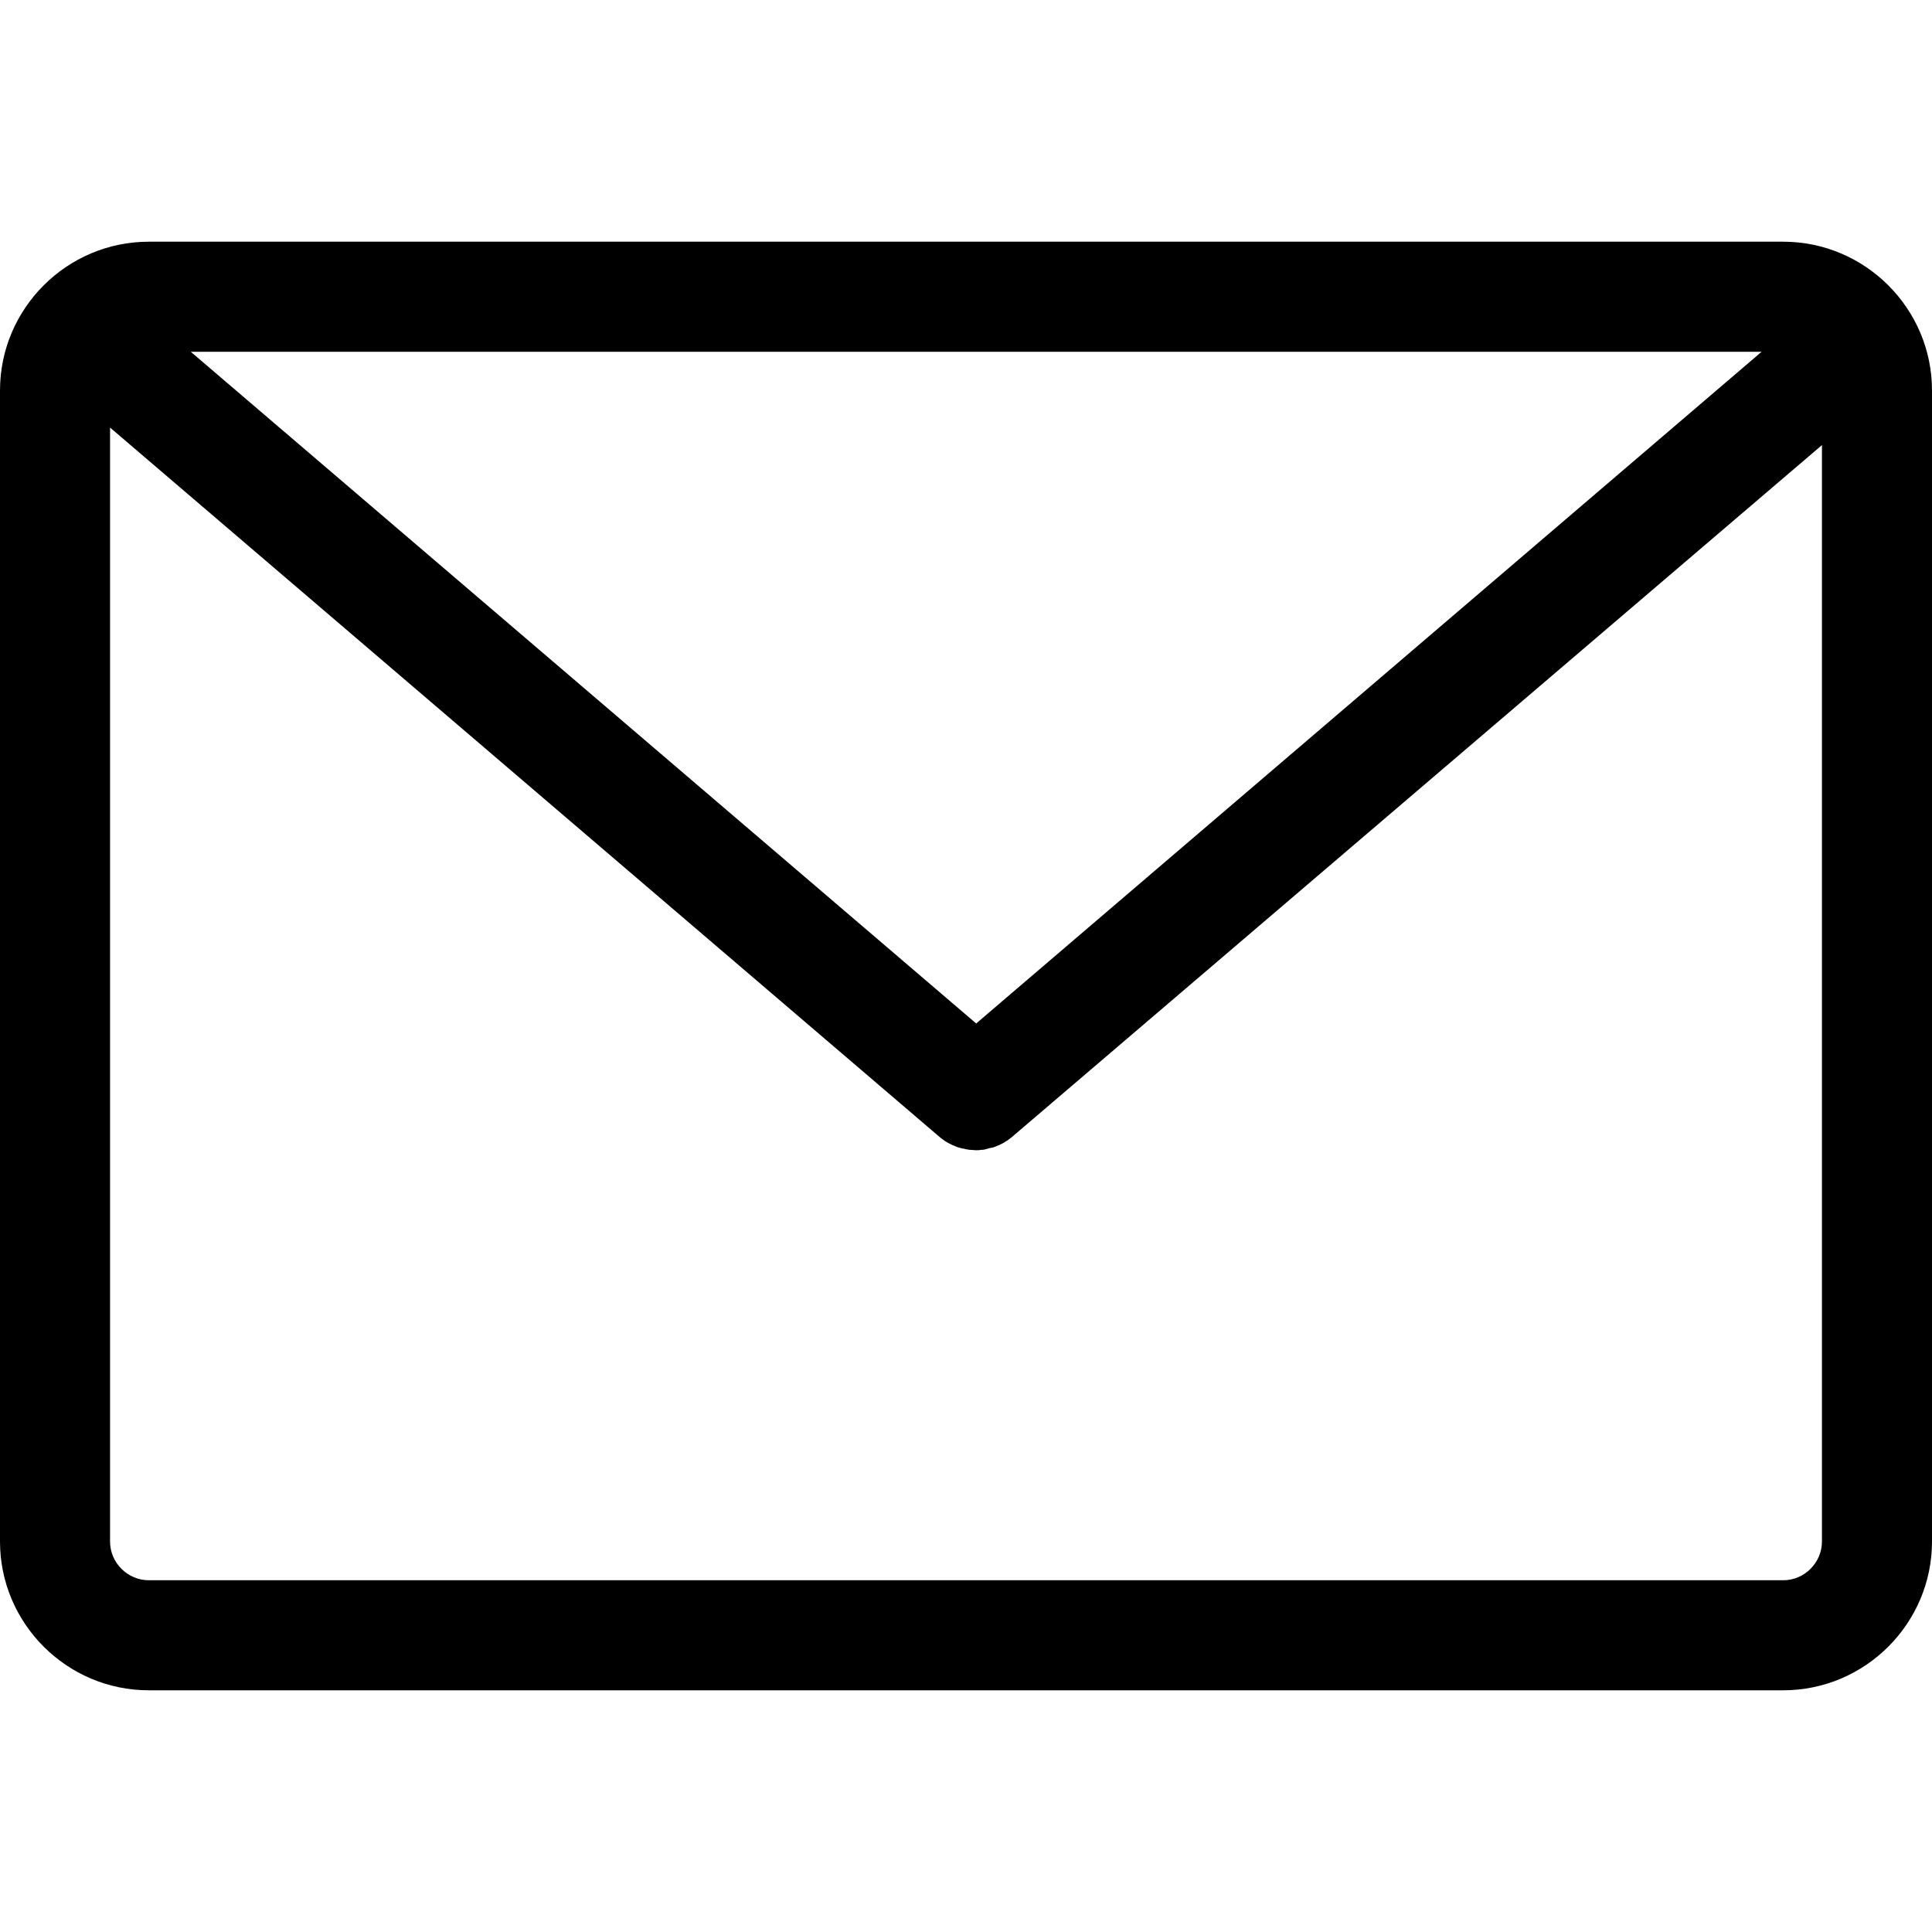
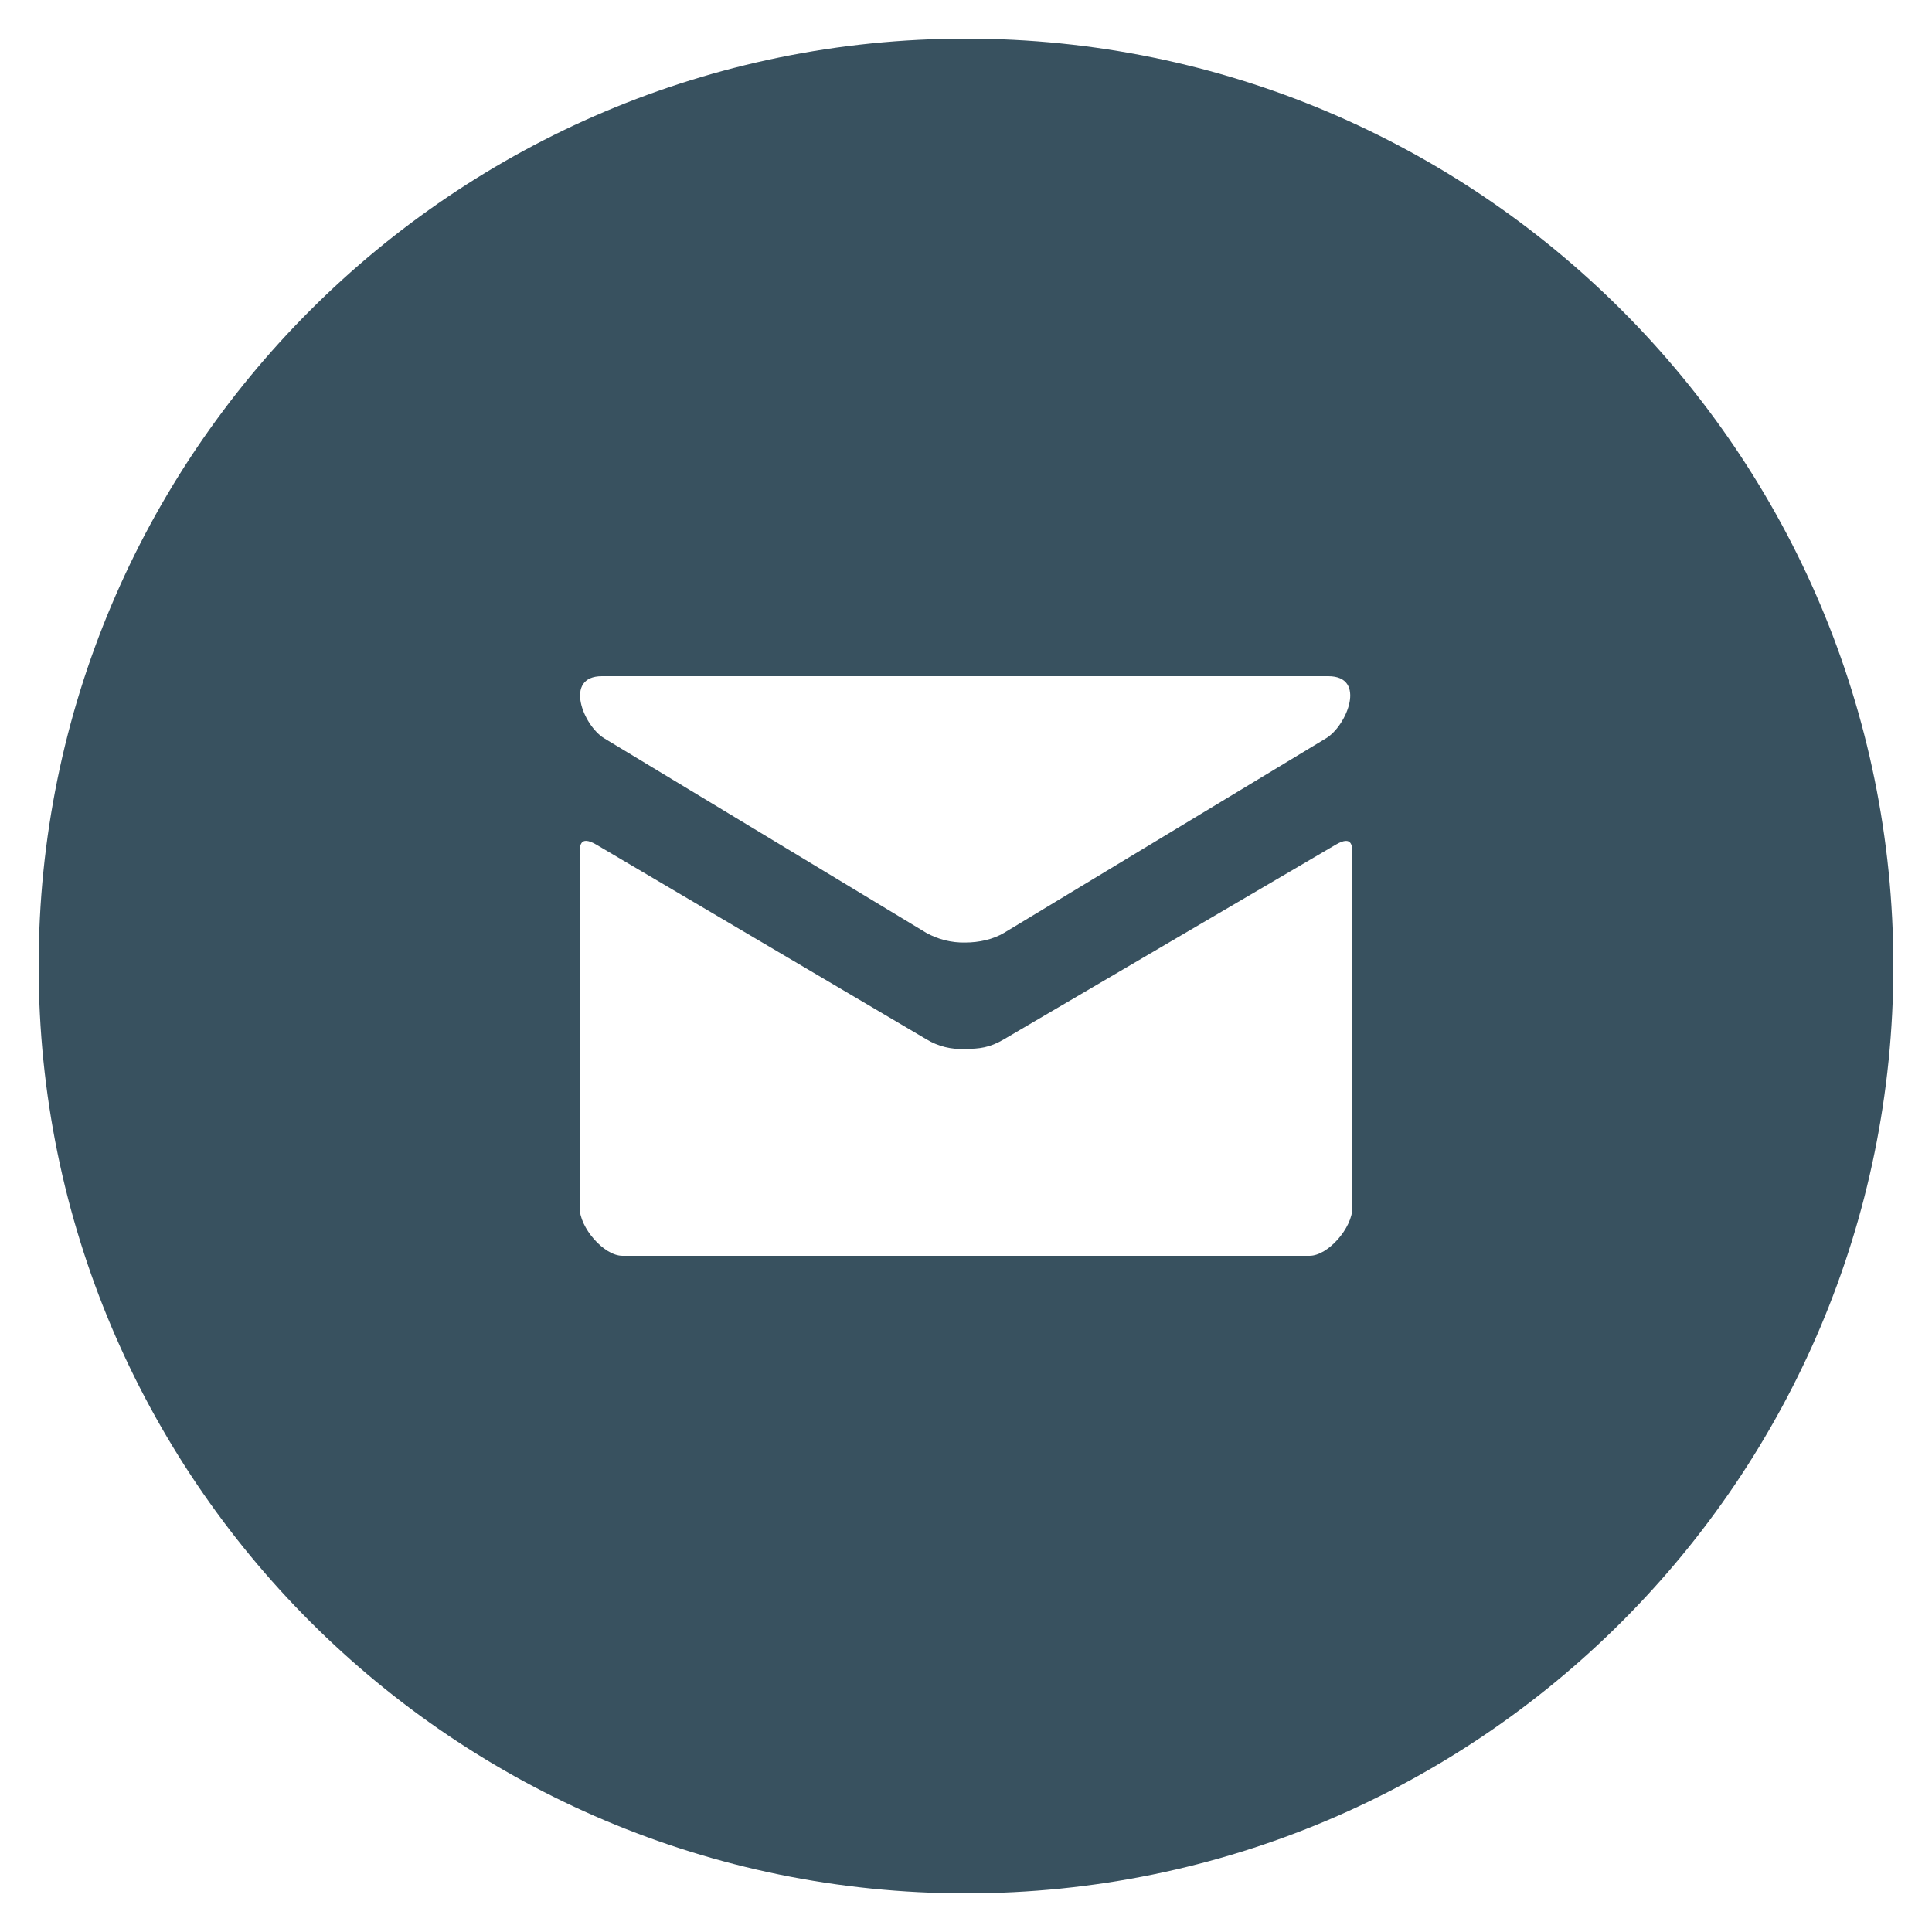
- <svg xmlns="http://www.w3.org/2000/svg" version="1.1" id="Capa_1" x="0px" y="0px" viewBox="0 0 474 474" style="enable-background:new 0 0 474 474;" xml:space="preserve">
-   <g>
-     <path d="M437.5,59.3h-401C16.4,59.3,0,75.7,0,95.8v282.4c0,20.1,16.4,36.5,36.5,36.5h401c20.1,0,36.5-16.4,36.5-36.5V95.8   C474,75.7,457.6,59.3,437.5,59.3z M432.2,86.3L239.5,251.1L46.8,86.3H432.2z M447,378.2c0,5.2-4.3,9.5-9.5,9.5h-401   c-5.2,0-9.5-4.3-9.5-9.5V104.9l203.7,174.2c0.1,0.1,0.3,0.2,0.4,0.3c0.1,0.1,0.3,0.2,0.4,0.3c0.3,0.2,0.5,0.4,0.8,0.5   c0.1,0.1,0.2,0.1,0.3,0.2c0.4,0.2,0.8,0.4,1.2,0.6c0.1,0,0.2,0.1,0.3,0.1c0.3,0.1,0.6,0.3,1,0.4c0.1,0,0.3,0.1,0.4,0.1   c0.3,0.1,0.6,0.2,0.9,0.2c0.1,0,0.3,0.1,0.4,0.1c0.3,0.1,0.7,0.1,1,0.2c0.1,0,0.2,0,0.3,0c0.4,0,0.9,0.1,1.3,0.1l0,0l0,0   c0.4,0,0.9,0,1.3-0.1c0.1,0,0.2,0,0.3,0c0.3,0,0.7-0.1,1-0.2c0.1,0,0.3-0.1,0.4-0.1c0.3-0.1,0.6-0.2,0.9-0.2c0.1,0,0.3-0.1,0.4-0.1   c0.3-0.1,0.6-0.2,1-0.4c0.1,0,0.2-0.1,0.3-0.1c0.4-0.2,0.8-0.4,1.2-0.6c0.1-0.1,0.2-0.1,0.3-0.2c0.3-0.2,0.5-0.3,0.8-0.5   c0.1-0.1,0.3-0.2,0.4-0.3c0.1-0.1,0.3-0.2,0.4-0.3L447,109.2V378.2z" />
-   </g>
-   <g>
- </g>
-   <g>
- </g>
-   <g>
- </g>
-   <g>
- </g>
-   <g>
- </g>
-   <g>
- </g>
-   <g>
- </g>
-   <g>
- </g>
-   <g>
- </g>
-   <g>
- </g>
-   <g>
- </g>
-   <g>
- </g>
-   <g>
- </g>
-   <g>
- </g>
-   <g>
- </g>
+ <svg xmlns="http://www.w3.org/2000/svg" width="20px" height="20px" viewBox="0 0 20 20">
+   <path fill="#38515f" d="M10 .4C4.698.4.4 4.698.4 10s4.298 9.6 9.6 9.6 9.6-4.298 9.6-9.6S15.302.4 10 .4zM6.231 7h7.52c.399 0 .193.512-.024.643-.217.13-3.22 1.947-3.333 2.014s-.257.1-.403.1a.793.793 0 0 1-.402-.1L6.255 7.643C6.038 7.512 5.833 7 6.231 7zM14 12.5c0 .21-.252.5-.444.5H6.444C6.252 13 6 12.71 6 12.5V8.853c0-.092-.002-.211.172-.11l3.417 2.015a.69.69 0 0 0 .402.1c.146 0 .252-.011.403-.1l3.434-2.014c.174-.102.172.018.172.11V12.5z" />
</svg>
